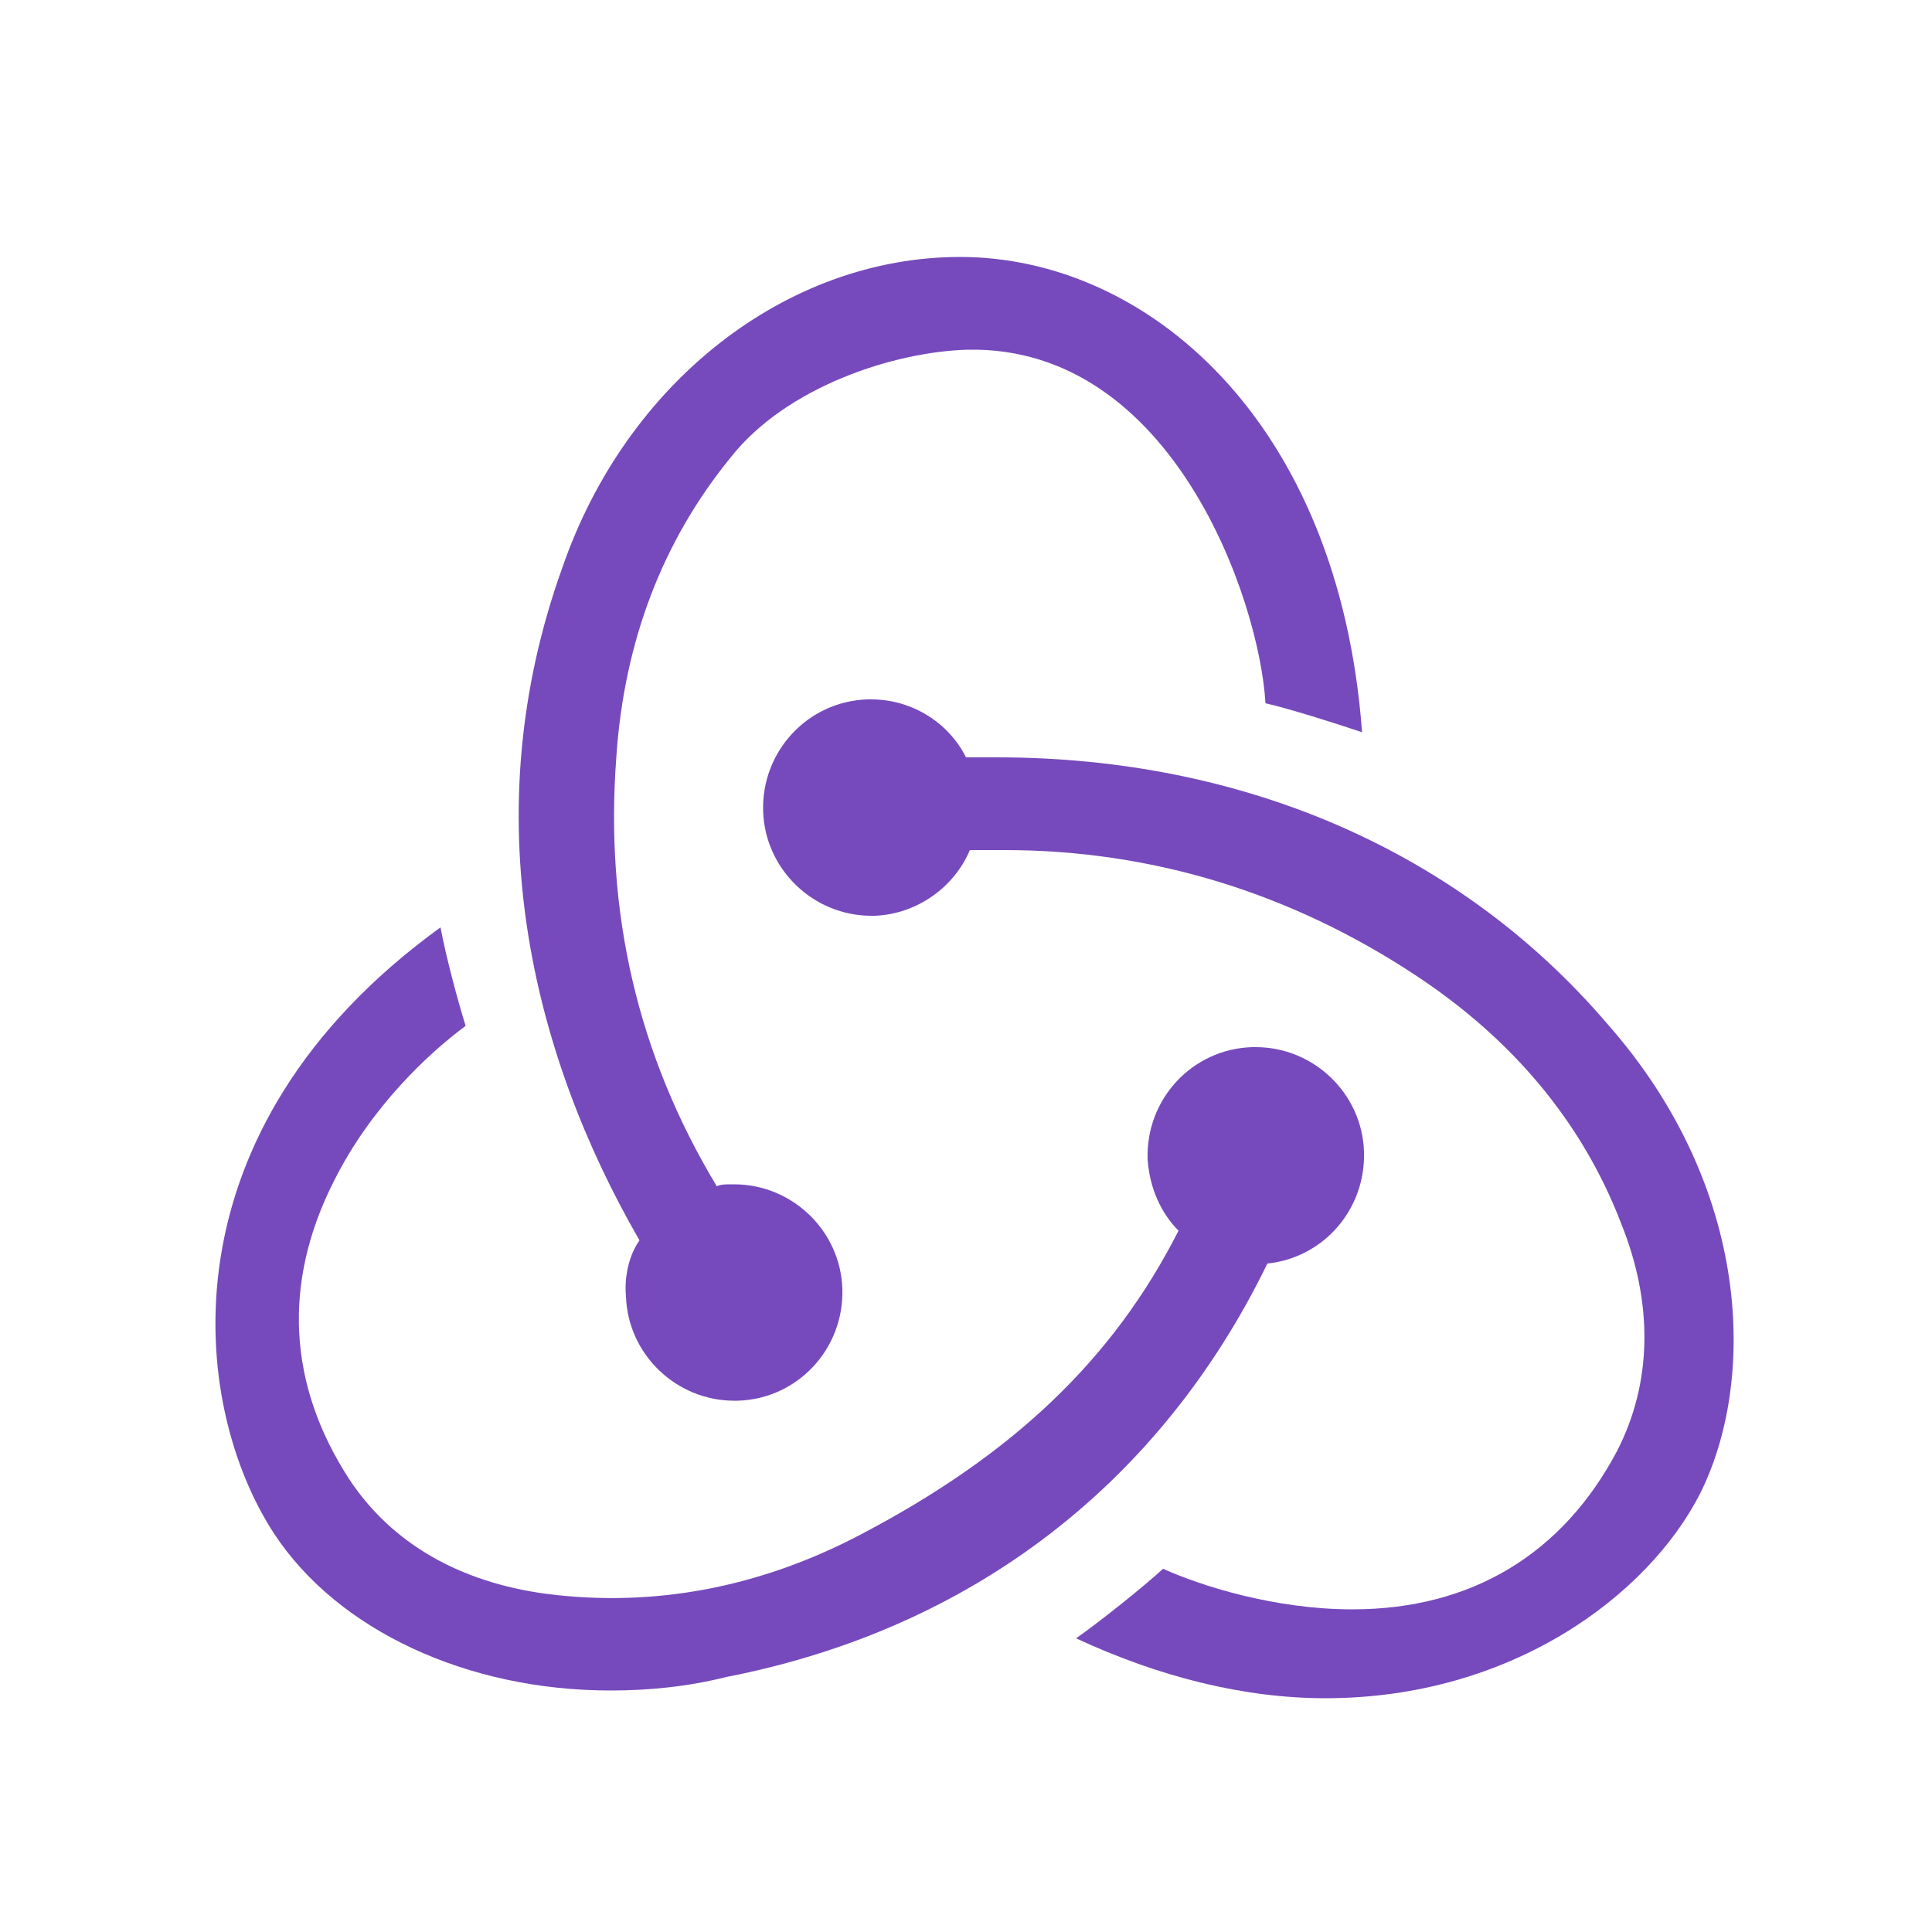
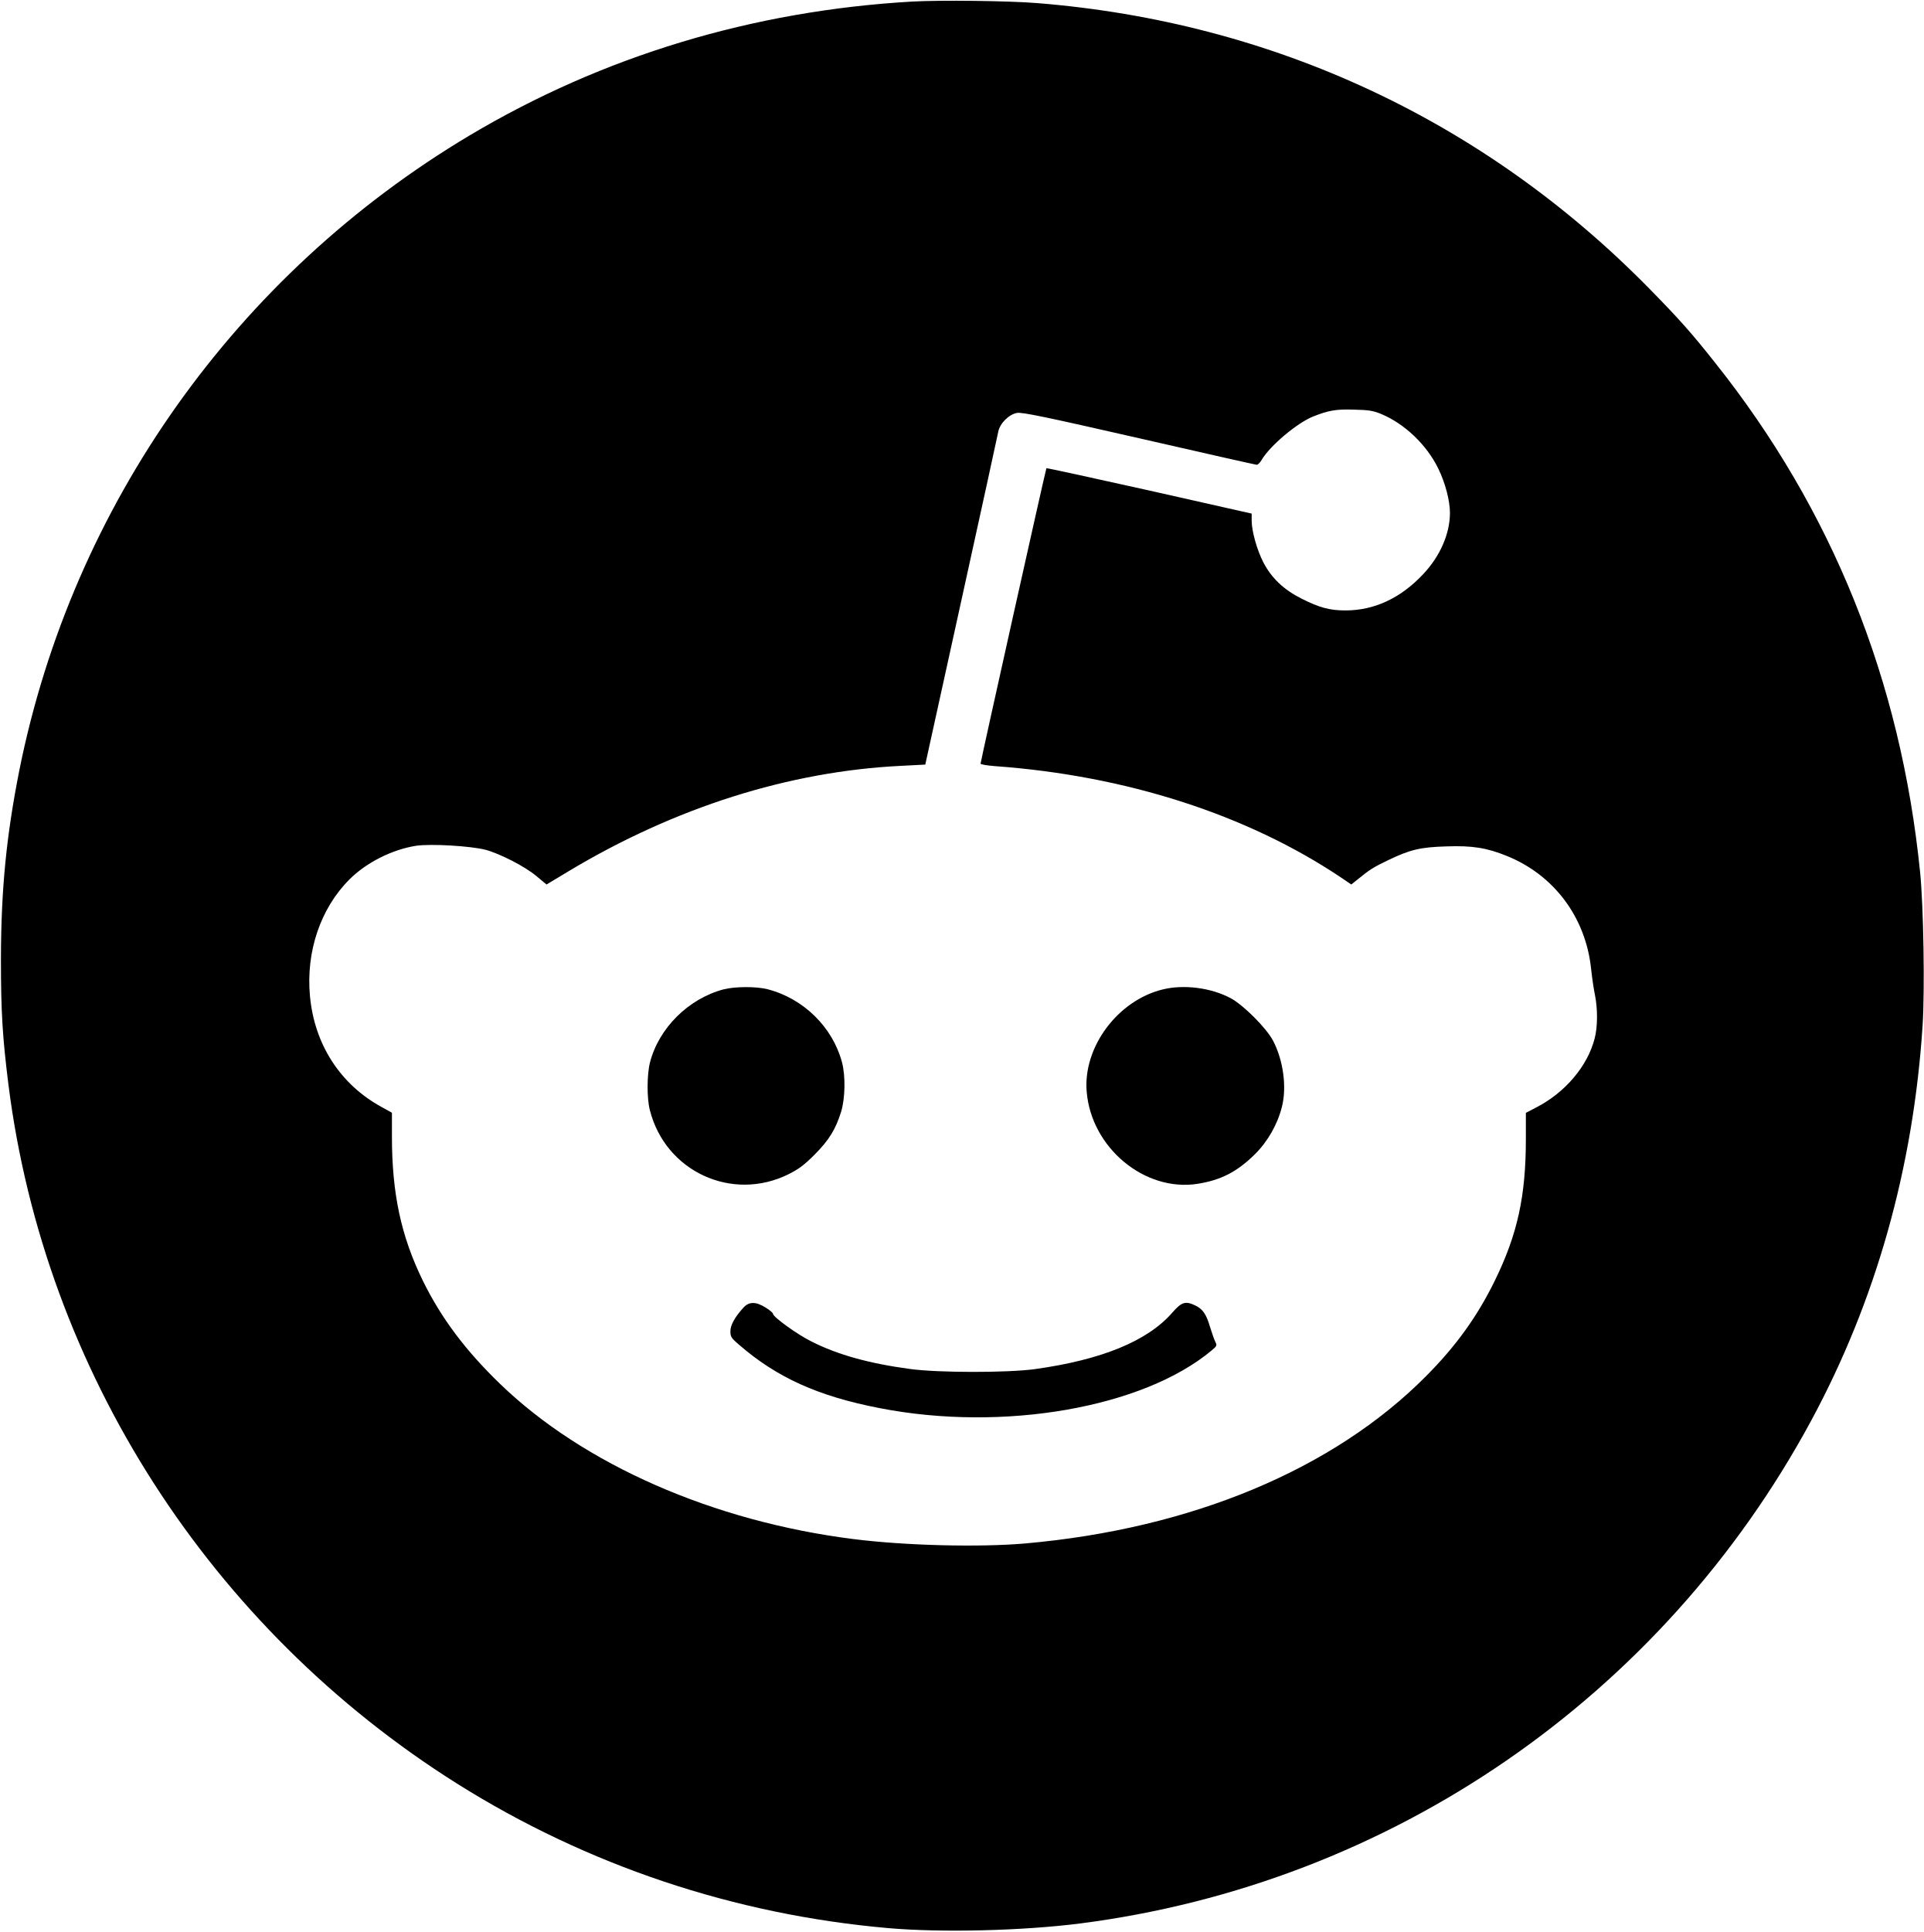
- <svg xmlns="http://www.w3.org/2000/svg" viewBox="0 0 100 100">
-   <g fill="#764ABC">
-     <path d="M65.6 65.4c2.9-.3 5.1-2.8 5-5.8-.1-3-2.6-5.4-5.6-5.4h-.2c-3.1.1-5.5 2.7-5.4 5.8.1 1.5.7 2.8 1.6 3.7-3.4 6.7-8.6 11.6-16.4 15.7-5.3 2.8-10.8 3.8-16.3 3.1-4.5-.6-8-2.6-10.2-5.9-3.2-4.9-3.5-10.2-.8-15.5 1.9-3.8 4.9-6.6 6.8-8-.4-1.3-1-3.5-1.3-5.1-14.5 10.5-13 24.7-8.6 31.4 3.3 5 10 8.1 17.4 8.1 2 0 4-.2 6-.7 12.8-2.5 22.5-10.1 28-21.4z" />
-     <path d="M83.2 53c-7.6-8.9-18.8-13.8-31.6-13.8H50c-.9-1.8-2.8-3-4.9-3h-.2c-3.1.1-5.5 2.7-5.4 5.8.1 3 2.6 5.4 5.6 5.4h.2c2.2-.1 4.1-1.5 4.9-3.4H52c7.6 0 14.8 2.2 21.3 6.5 5 3.3 8.6 7.6 10.6 12.8 1.7 4.2 1.6 8.3-.2 11.8-2.8 5.3-7.5 8.2-13.7 8.2-4 0-7.8-1.2-9.8-2.1-1.1 1-3.1 2.6-4.5 3.6 4.3 2 8.7 3.1 12.9 3.1 9.6 0 16.7-5.3 19.4-10.6 2.9-5.8 2.7-15.8-4.8-24.3z" />
-     <path d="M32.4 67.1c.1 3 2.6 5.4 5.6 5.4h.2c3.1-.1 5.5-2.7 5.4-5.8-.1-3-2.6-5.4-5.6-5.4h-.2c-.2 0-.5 0-.7.1-4.1-6.8-5.8-14.2-5.2-22.2.4-6 2.4-11.2 5.9-15.5 2.9-3.7 8.5-5.5 12.3-5.6 10.6-.2 15.1 13 15.4 18.3 1.3.3 3.5 1 5 1.5-1.2-16.2-11.2-24.6-20.8-24.6-9 0-17.3 6.5-20.6 16.1-4.6 12.8-1.6 25.1 4 34.8-.5.7-.8 1.8-.7 2.9z" />
+ <svg xmlns="http://www.w3.org/2000/svg" version="1.0" width="1242pt" height="1247pt" viewBox="0 0 1242 1247" preserveAspectRatio="xMidYMid meet">
+   <g transform="translate(0,1247) scale(0.1,-0.1)" fill="#000000" stroke="none">
+     <path d="M5890 12460 c-1030 -59 -1999 -352 -2860 -865 -1507 -899 -2562 -2387 -2905 -4096 -84 -424 -118 -768 -119 -1219 0 -342 10 -504 49 -815 234 -1842 1301 -3504 2895 -4507 840 -528 1789 -846 2785 -933 345 -30 868 -17 1237 30 2005 257 3755 1461 4719 3244 418 774 660 1631 720 2551 15 231 6 773 -16 990 -125 1240 -567 2338 -1322 3287 -156 197 -231 281 -423 477 -1065 1086 -2431 1724 -3955 1846 -185 15 -623 20 -805 10z m3026 -2662 c151 -63 293 -198 368 -351 46 -94 76 -209 76 -289 -1 -134 -63 -277 -172 -393 -145 -155 -315 -235 -503 -235 -102 0 -167 18 -283 76 -115 58 -193 132 -246 233 -41 79 -76 202 -76 270 l0 46 -661 149 c-363 81 -662 146 -664 144 -4 -4 -425 -1892 -425 -1907 0 -5 42 -12 93 -16 846 -61 1628 -313 2234 -719 l66 -45 40 32 c77 63 103 80 202 127 138 66 204 82 372 87 166 6 261 -9 391 -62 304 -123 508 -396 543 -727 6 -57 17 -133 25 -170 18 -88 18 -206 -2 -281 -46 -179 -191 -350 -379 -446 l-65 -34 0 -169 c0 -368 -54 -615 -200 -913 -112 -230 -251 -423 -443 -616 -599 -604 -1516 -986 -2587 -1081 -299 -26 -777 -14 -1110 28 -906 114 -1744 482 -2282 1002 -226 218 -382 428 -499 667 -141 289 -199 563 -199 932 l0 151 -67 37 c-267 146 -433 404 -462 715 -27 288 68 567 255 754 109 109 276 193 430 217 96 14 351 -1 449 -26 92 -25 253 -107 327 -169 l66 -55 143 86 c685 411 1423 645 2148 680 l154 8 232 1055 c128 580 235 1072 239 1093 10 54 69 113 122 122 34 5 180 -25 789 -164 410 -94 752 -171 758 -171 7 0 21 14 31 31 54 92 228 238 331 280 100 40 151 49 265 45 96 -2 125 -7 176 -28z" />
+     <path d="M4670 6084 c-226 -60 -417 -250 -474 -471 -20 -77 -21 -231 -1 -308 100 -396 530 -595 895 -414 68 34 102 60 170 128 92 93 134 161 170 276 26 87 29 231 5 320 -61 226 -248 410 -480 470 -74 19 -212 18 -285 -1z" />
+     <path d="M7507 6084 c-291 -70 -517 -373 -492 -661 30 -361 374 -647 715 -594 152 24 255 77 371 191 83 83 145 191 174 305 33 128 9 302 -57 428 -44 83 -192 231 -275 275 -126 67 -301 89 -436 56z" />
+     <path d="M4801 4032 c-56 -61 -86 -114 -86 -154 0 -36 6 -45 54 -86 245 -213 512 -334 911 -411 796 -155 1700 3 2142 373 34 28 35 32 23 56 -7 14 -22 57 -34 96 -24 82 -47 115 -95 138 -64 30 -88 23 -149 -47 -160 -183 -455 -304 -887 -364 -177 -24 -623 -24 -805 1 -263 35 -468 92 -636 177 -93 46 -249 159 -249 179 0 6 -21 24 -47 40 -62 39 -106 40 -142 2z" />
  </g>
</svg>
